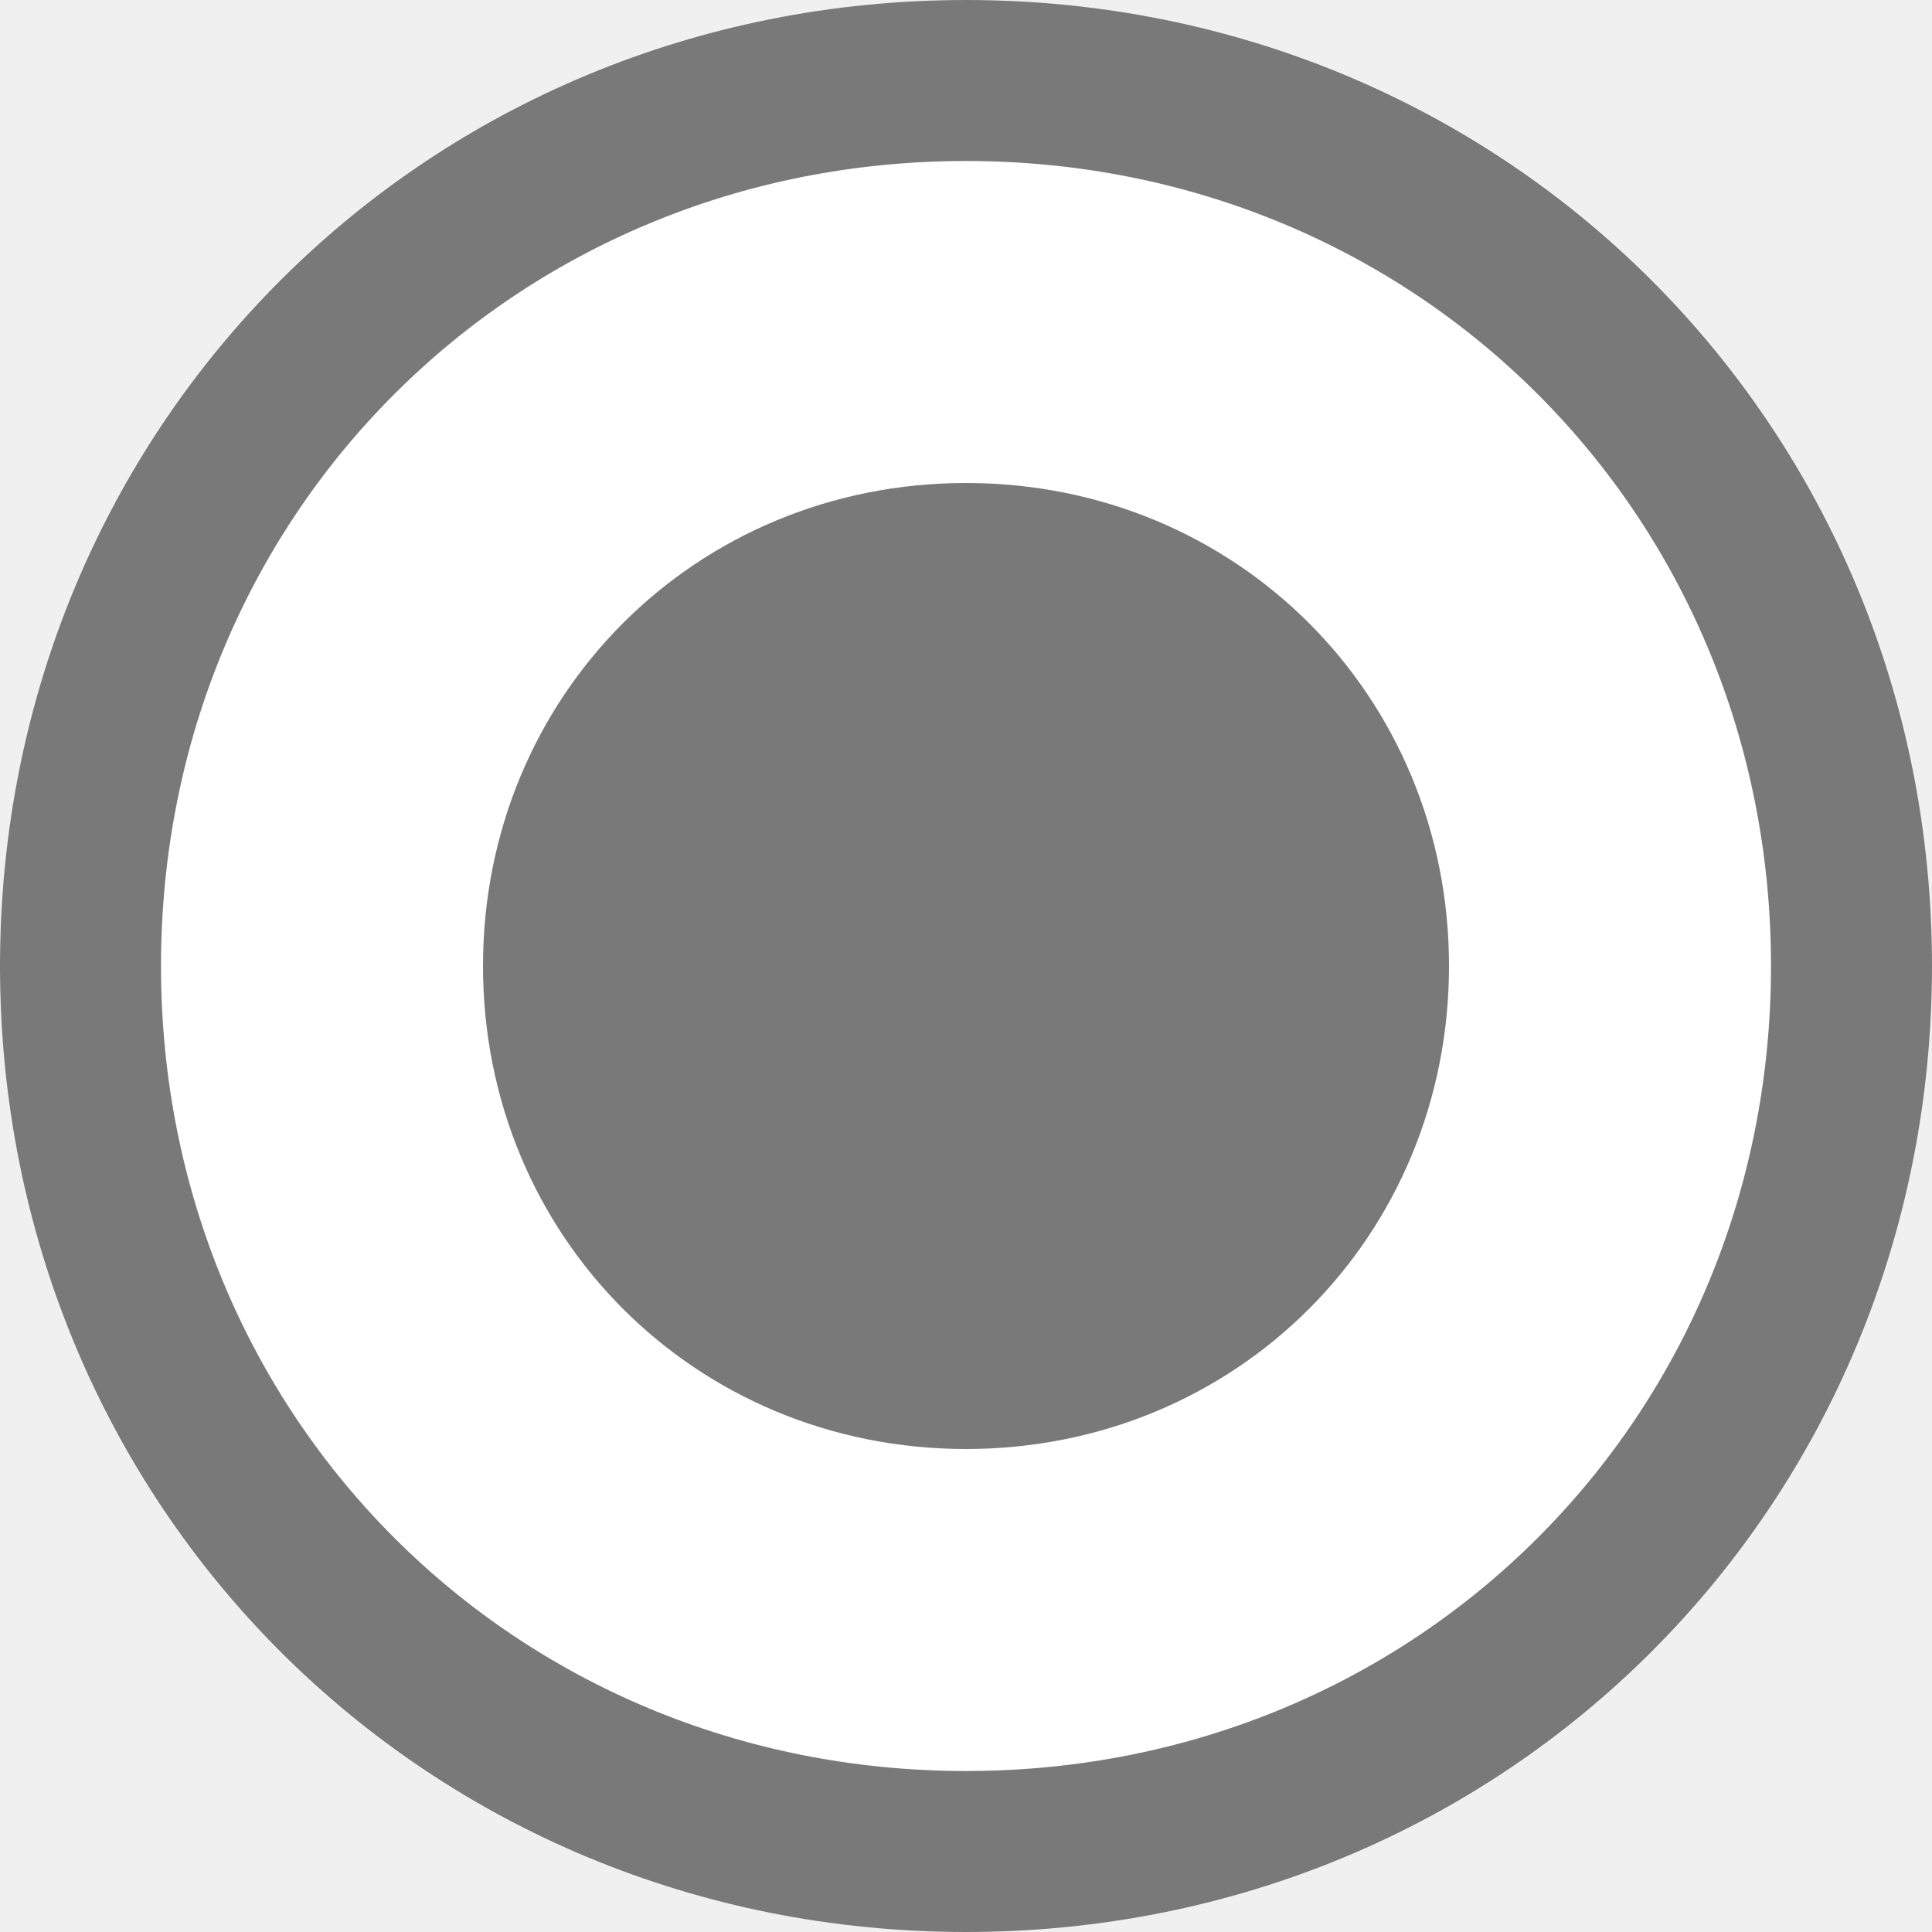
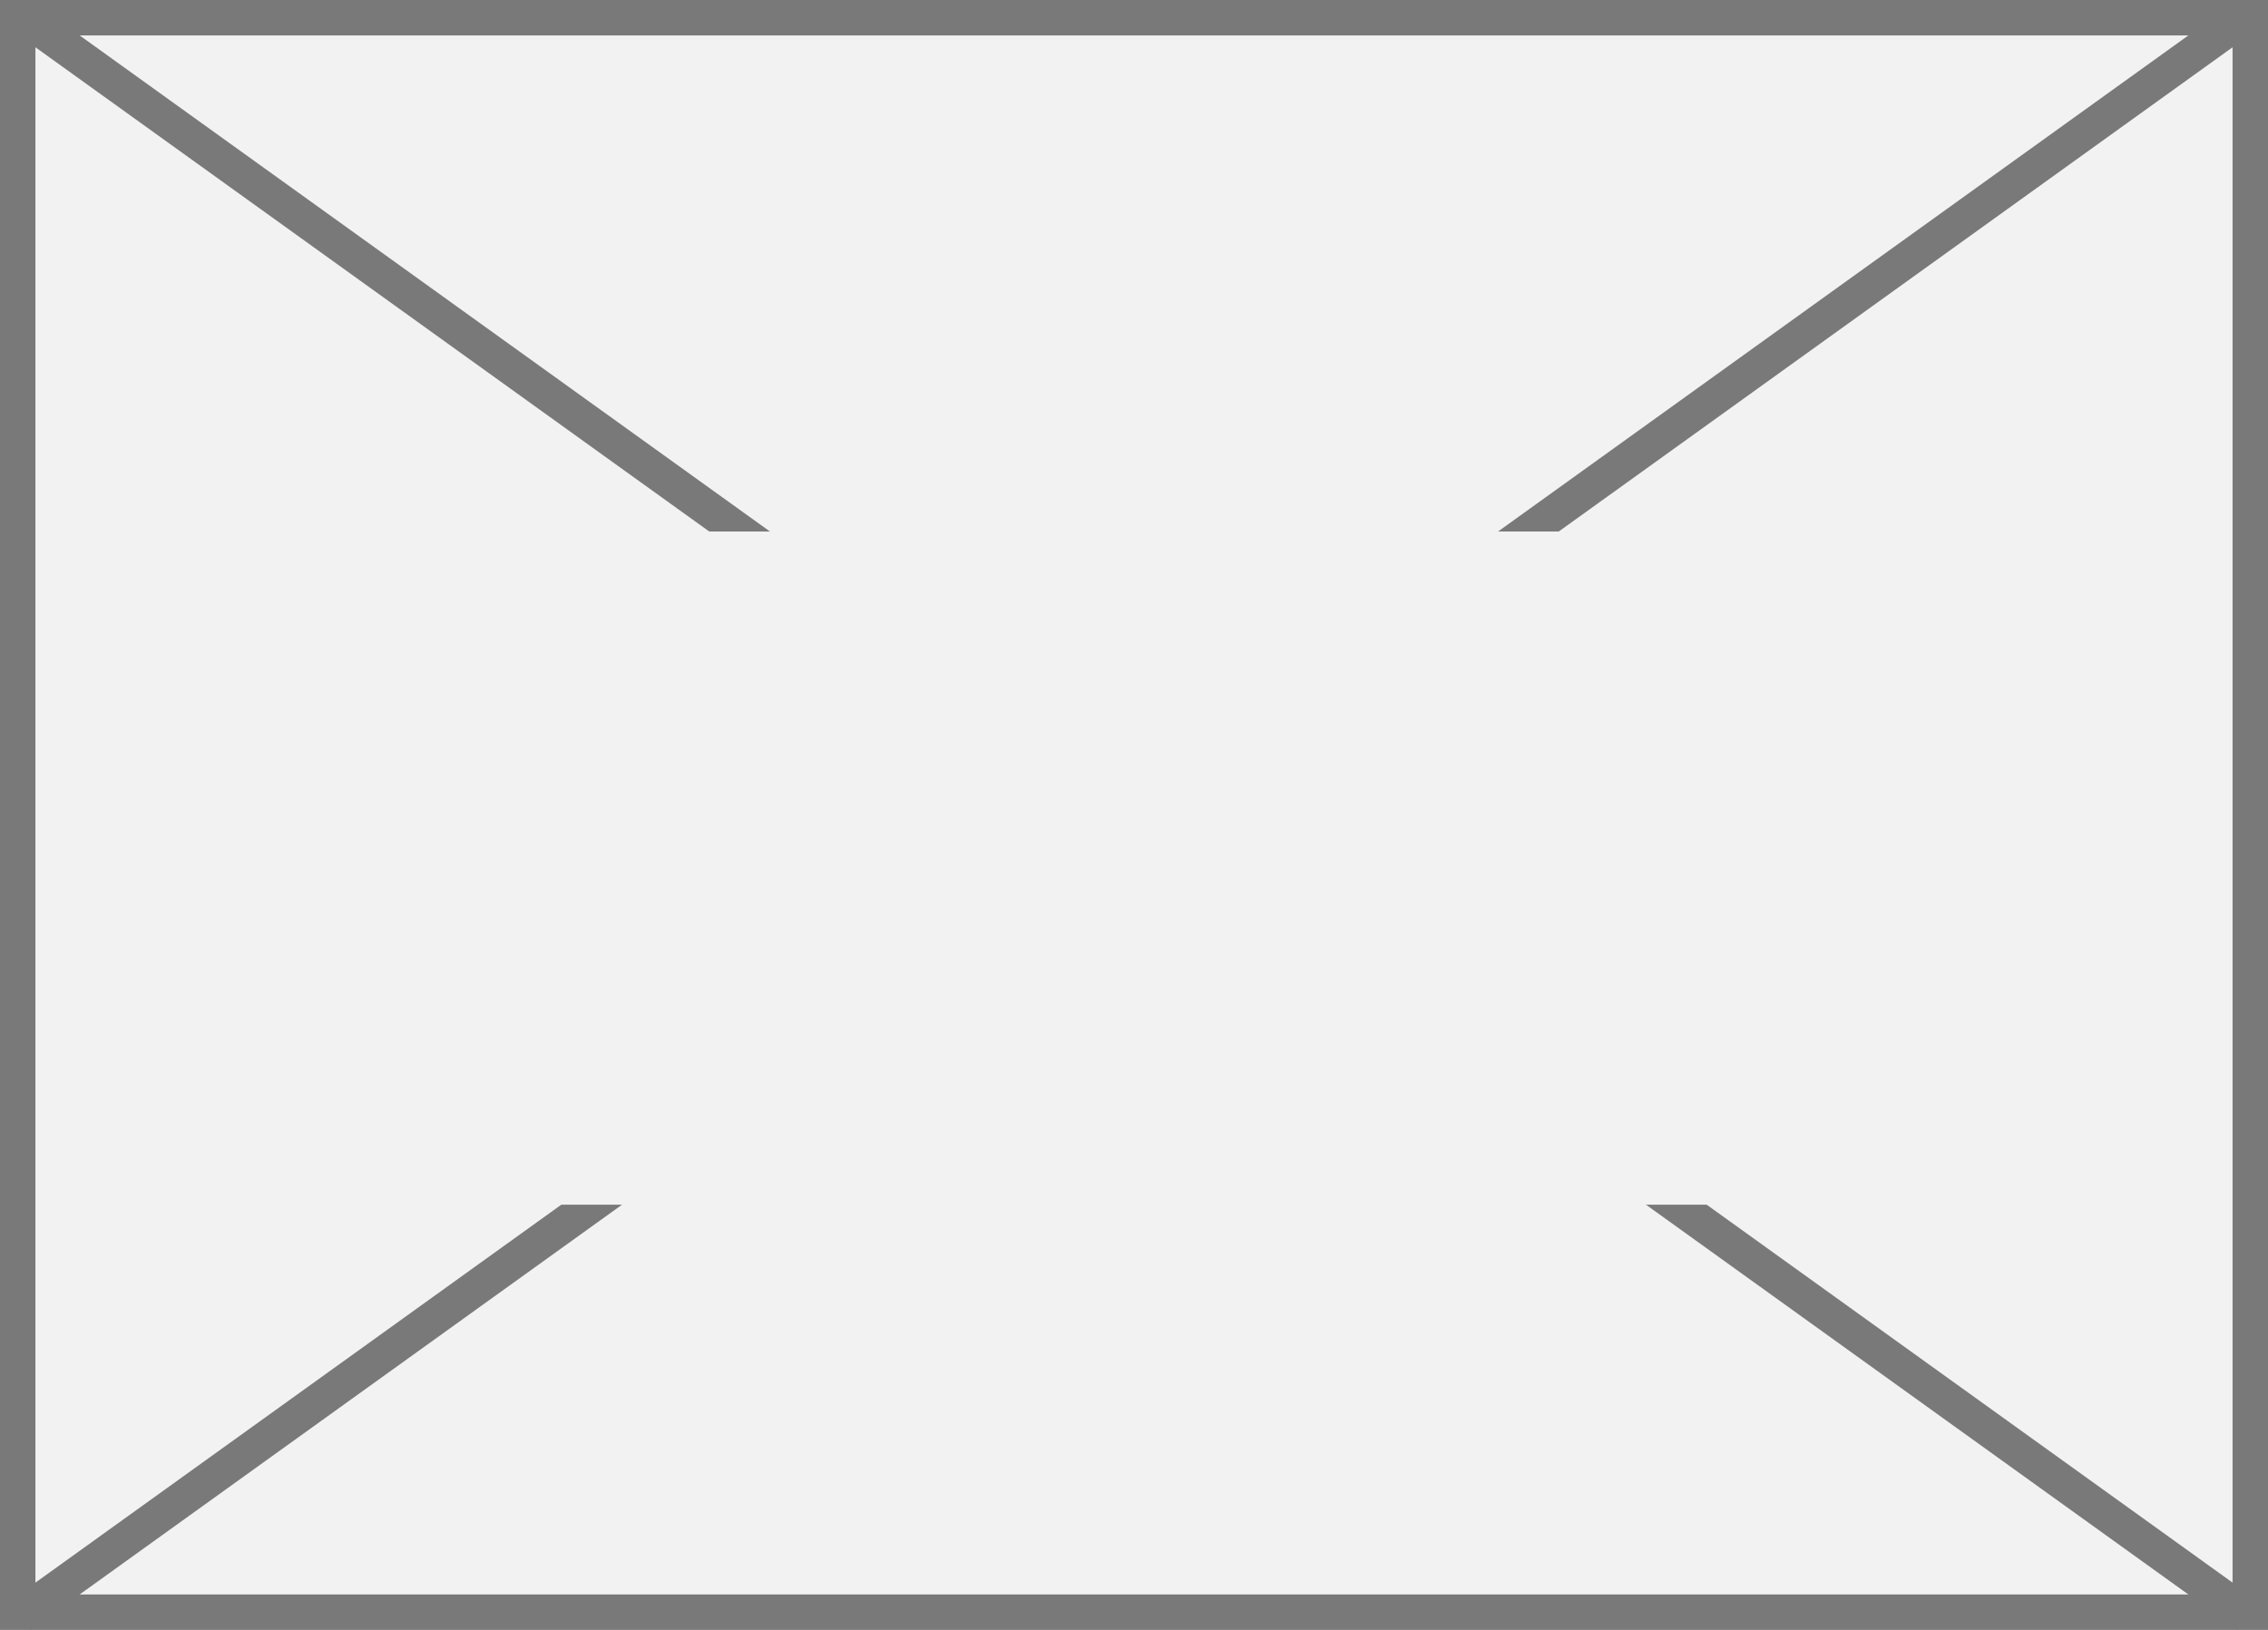
- <svg xmlns="http://www.w3.org/2000/svg" version="1.1" width="12px" height="12px">
+ <svg xmlns="http://www.w3.org/2000/svg" version="1.1" width="64px" height="46px">
  <defs>
    <pattern id="BGPattern" patternUnits="userSpaceOnUse" alignment="0 0" imageRepeat="None" />
+     <mask fill="white" id="Clip51">
+       <path d="M 0 46  L 0 0  L 64 0  L 64 46  L 0 46  Z " fill-rule="evenodd" />
+     </mask>
+     <mask fill="white" id="Clip52">
+       <path d="M 3.5 15  L 62.5 15  L 62.5 34  L 3.5 34  Z M 0 0  L 64 0  L 64 46  L 0 46  Z " fill-rule="evenodd" />
+     </mask>
  </defs>
-   <g transform="matrix(1 0 0 1 -876 -1961 )">
-     <path d="M 6 0  C 9.36 0  12 2.64  12 6  C 12 9.36  9.36 12  6 12  C 2.64 12  0 9.36  0 6  C 0 2.64  2.64 0  6 0  Z " fill-rule="nonzero" fill="rgba(255, 255, 255, 1)" stroke="none" transform="matrix(1 0 0 1 876 1961 )" class="fill" />
-     <path d="M 6 0.5  C 9.08 0.5  11.5 2.92  11.5 6  C 11.5 9.08  9.08 11.5  6 11.5  C 2.92 11.5  0.5 9.08  0.5 6  C 0.5 2.92  2.92 0.5  6 0.5  Z " stroke-width="1" stroke-dasharray="0" stroke="rgba(121, 121, 121, 1)" fill="none" transform="matrix(1 0 0 1 876 1961 )" class="stroke" stroke-dashoffset="0.5" />
-     <path d="M 6 9  C 4.32 9  3 7.68  3 6  C 3 4.32  4.32 3  6 3  C 7.68 3  9 4.32  9 6  C 9 7.68  7.68 9  6 9  " fill-rule="nonzero" fill="rgba(121, 121, 121, 1)" stroke="none" transform="matrix(1 0 0 1 876 1961 )" class="stroke btn_check" />
+   <g transform="matrix(1 0 0 1 -250 -1316 )">
+     <path d="M 0 46  L 0 0  L 64 0  L 64 46  L 0 46  Z " fill-rule="nonzero" fill="rgba(242, 242, 242, 1)" stroke="none" transform="matrix(1 0 0 1 250 1316 )" class="fill" />
+     <path d="M 0 46  L 0 0  L 64 0  L 64 46  L 0 46  Z " stroke-width="2" stroke-dasharray="0" stroke="rgba(121, 121, 121, 1)" fill="none" transform="matrix(1 0 0 1 250 1316 )" class="stroke" mask="url(#Clip51)" />
+     <path d="M 63.435 0.406  L 0.565 45.594  M 0.565 0.406  L 63.435 45.594  " stroke-width="1" stroke-dasharray="0" stroke="rgba(121, 121, 121, 1)" fill="none" transform="matrix(1 0 0 1 250 1316 )" class="stroke" mask="url(#Clip52)" />
  </g>
</svg>
